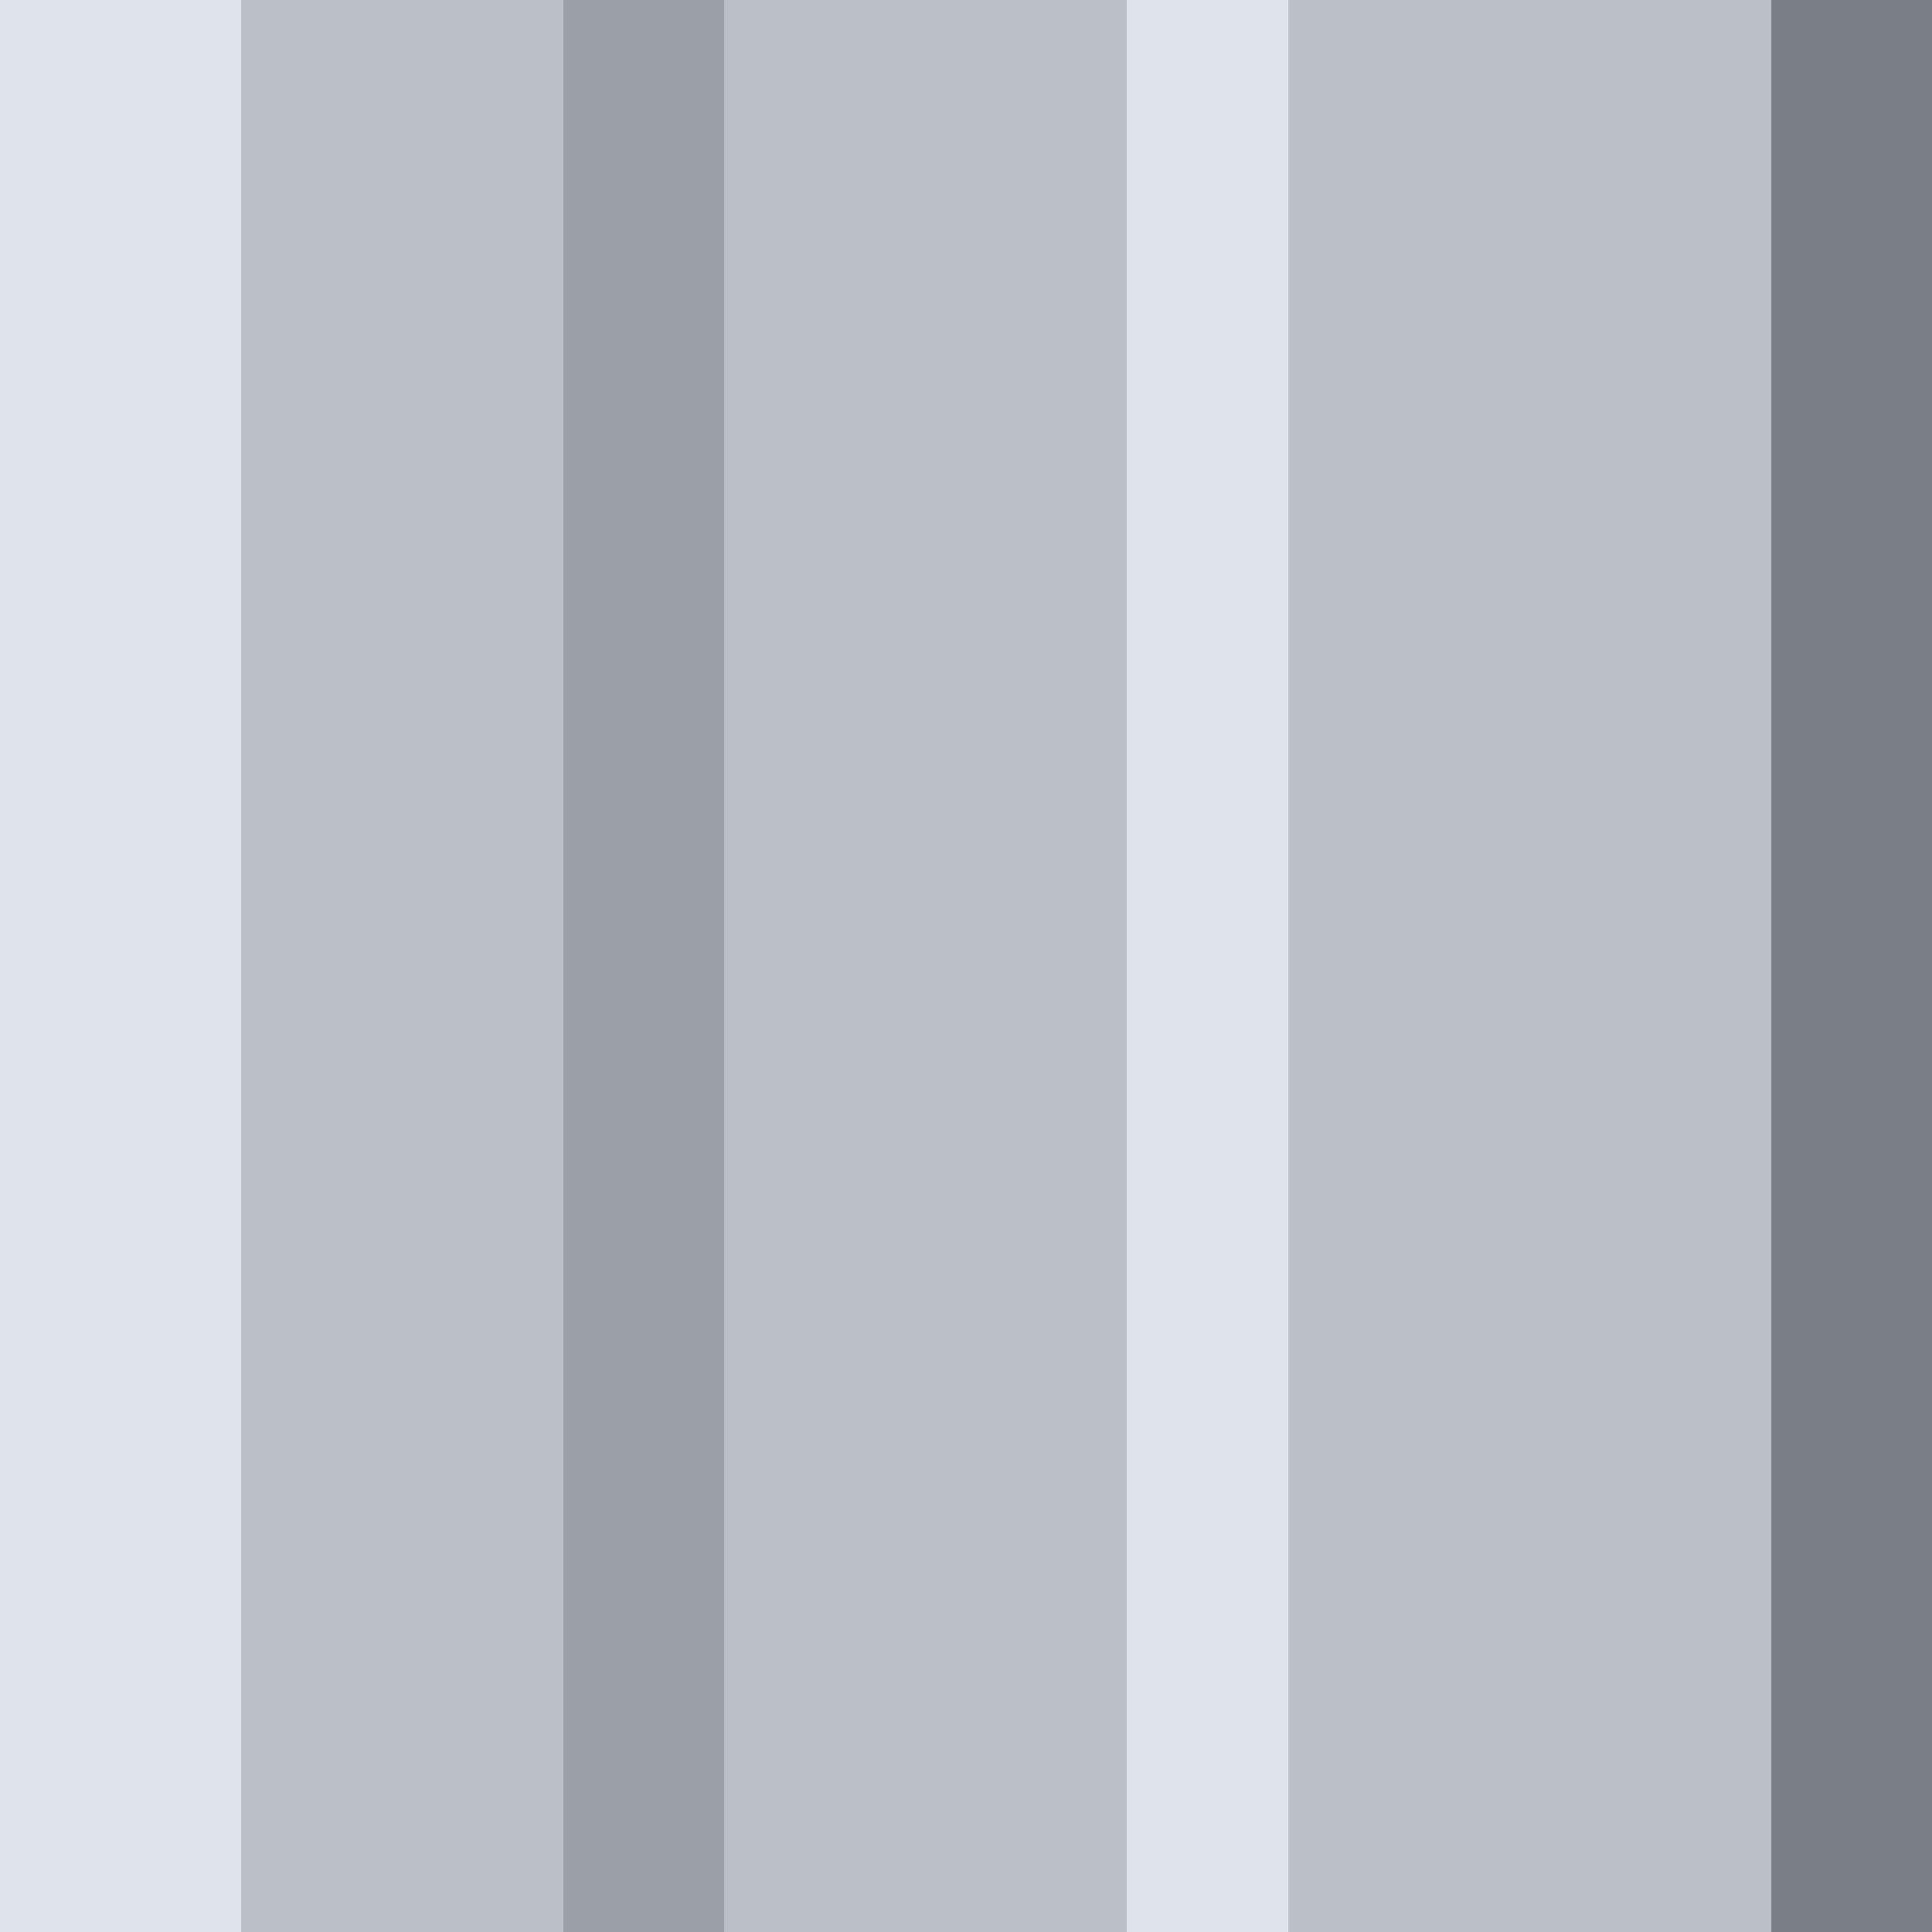
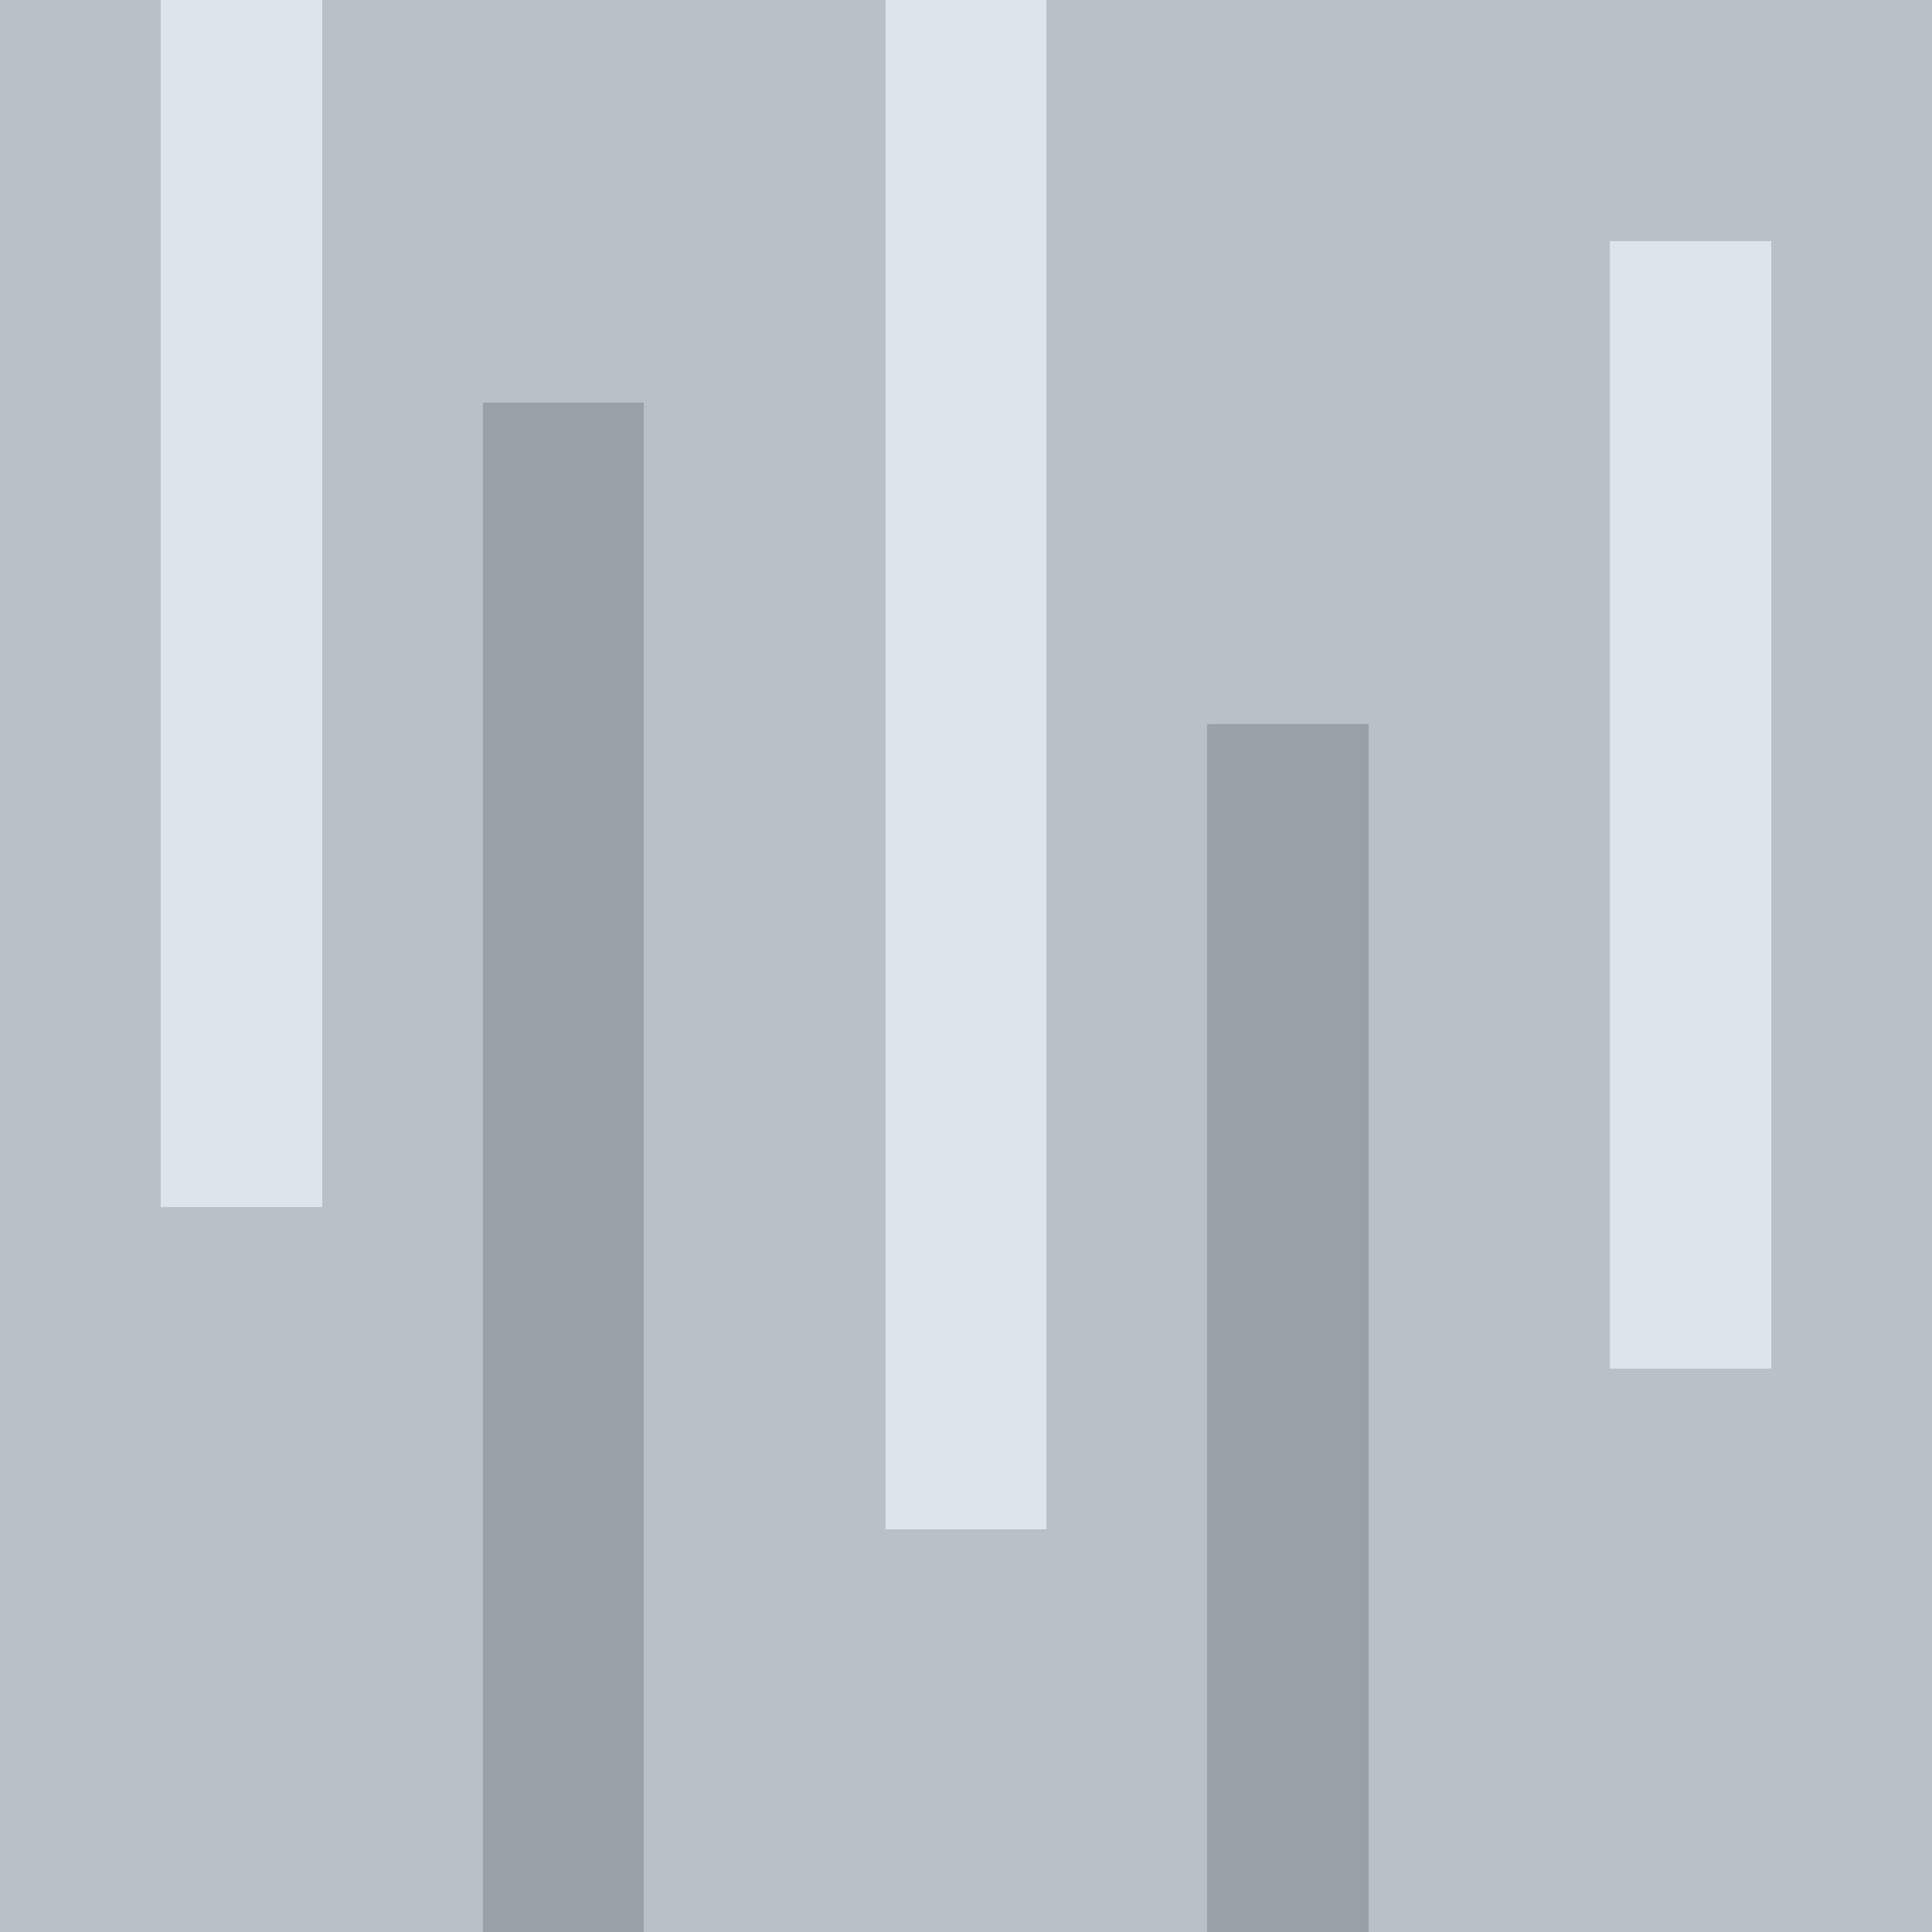
<svg xmlns="http://www.w3.org/2000/svg" width="24" height="24" viewBox="0 0 24 24" shape-rendering="crispEdges">
  <rect x="0" y="0" width="24" height="24" fill="#bac0c8" />
-   <rect x="0" y="0" width="3" height="24" fill="#dee4ec" />
-   <rect x="7" y="0" width="2" height="24" fill="#9aa0a8" />
-   <rect x="14" y="0" width="2" height="24" fill="#dee4ec" />
-   <rect x="22" y="0" width="2" height="24" fill="#7a8088" />
+   <rect x="2" y="0" width="2" height="15" fill="#dee4ec" />
+   <rect x="11" y="0" width="2" height="19" fill="#dee4ec" />
+   <rect x="20" y="3" width="2" height="14" fill="#dee4ec" />
+   <rect x="6" y="5" width="2" height="19" fill="#9aa0a8" />
+   <rect x="15" y="9" width="2" height="15" fill="#9aa0a8" />
</svg>
